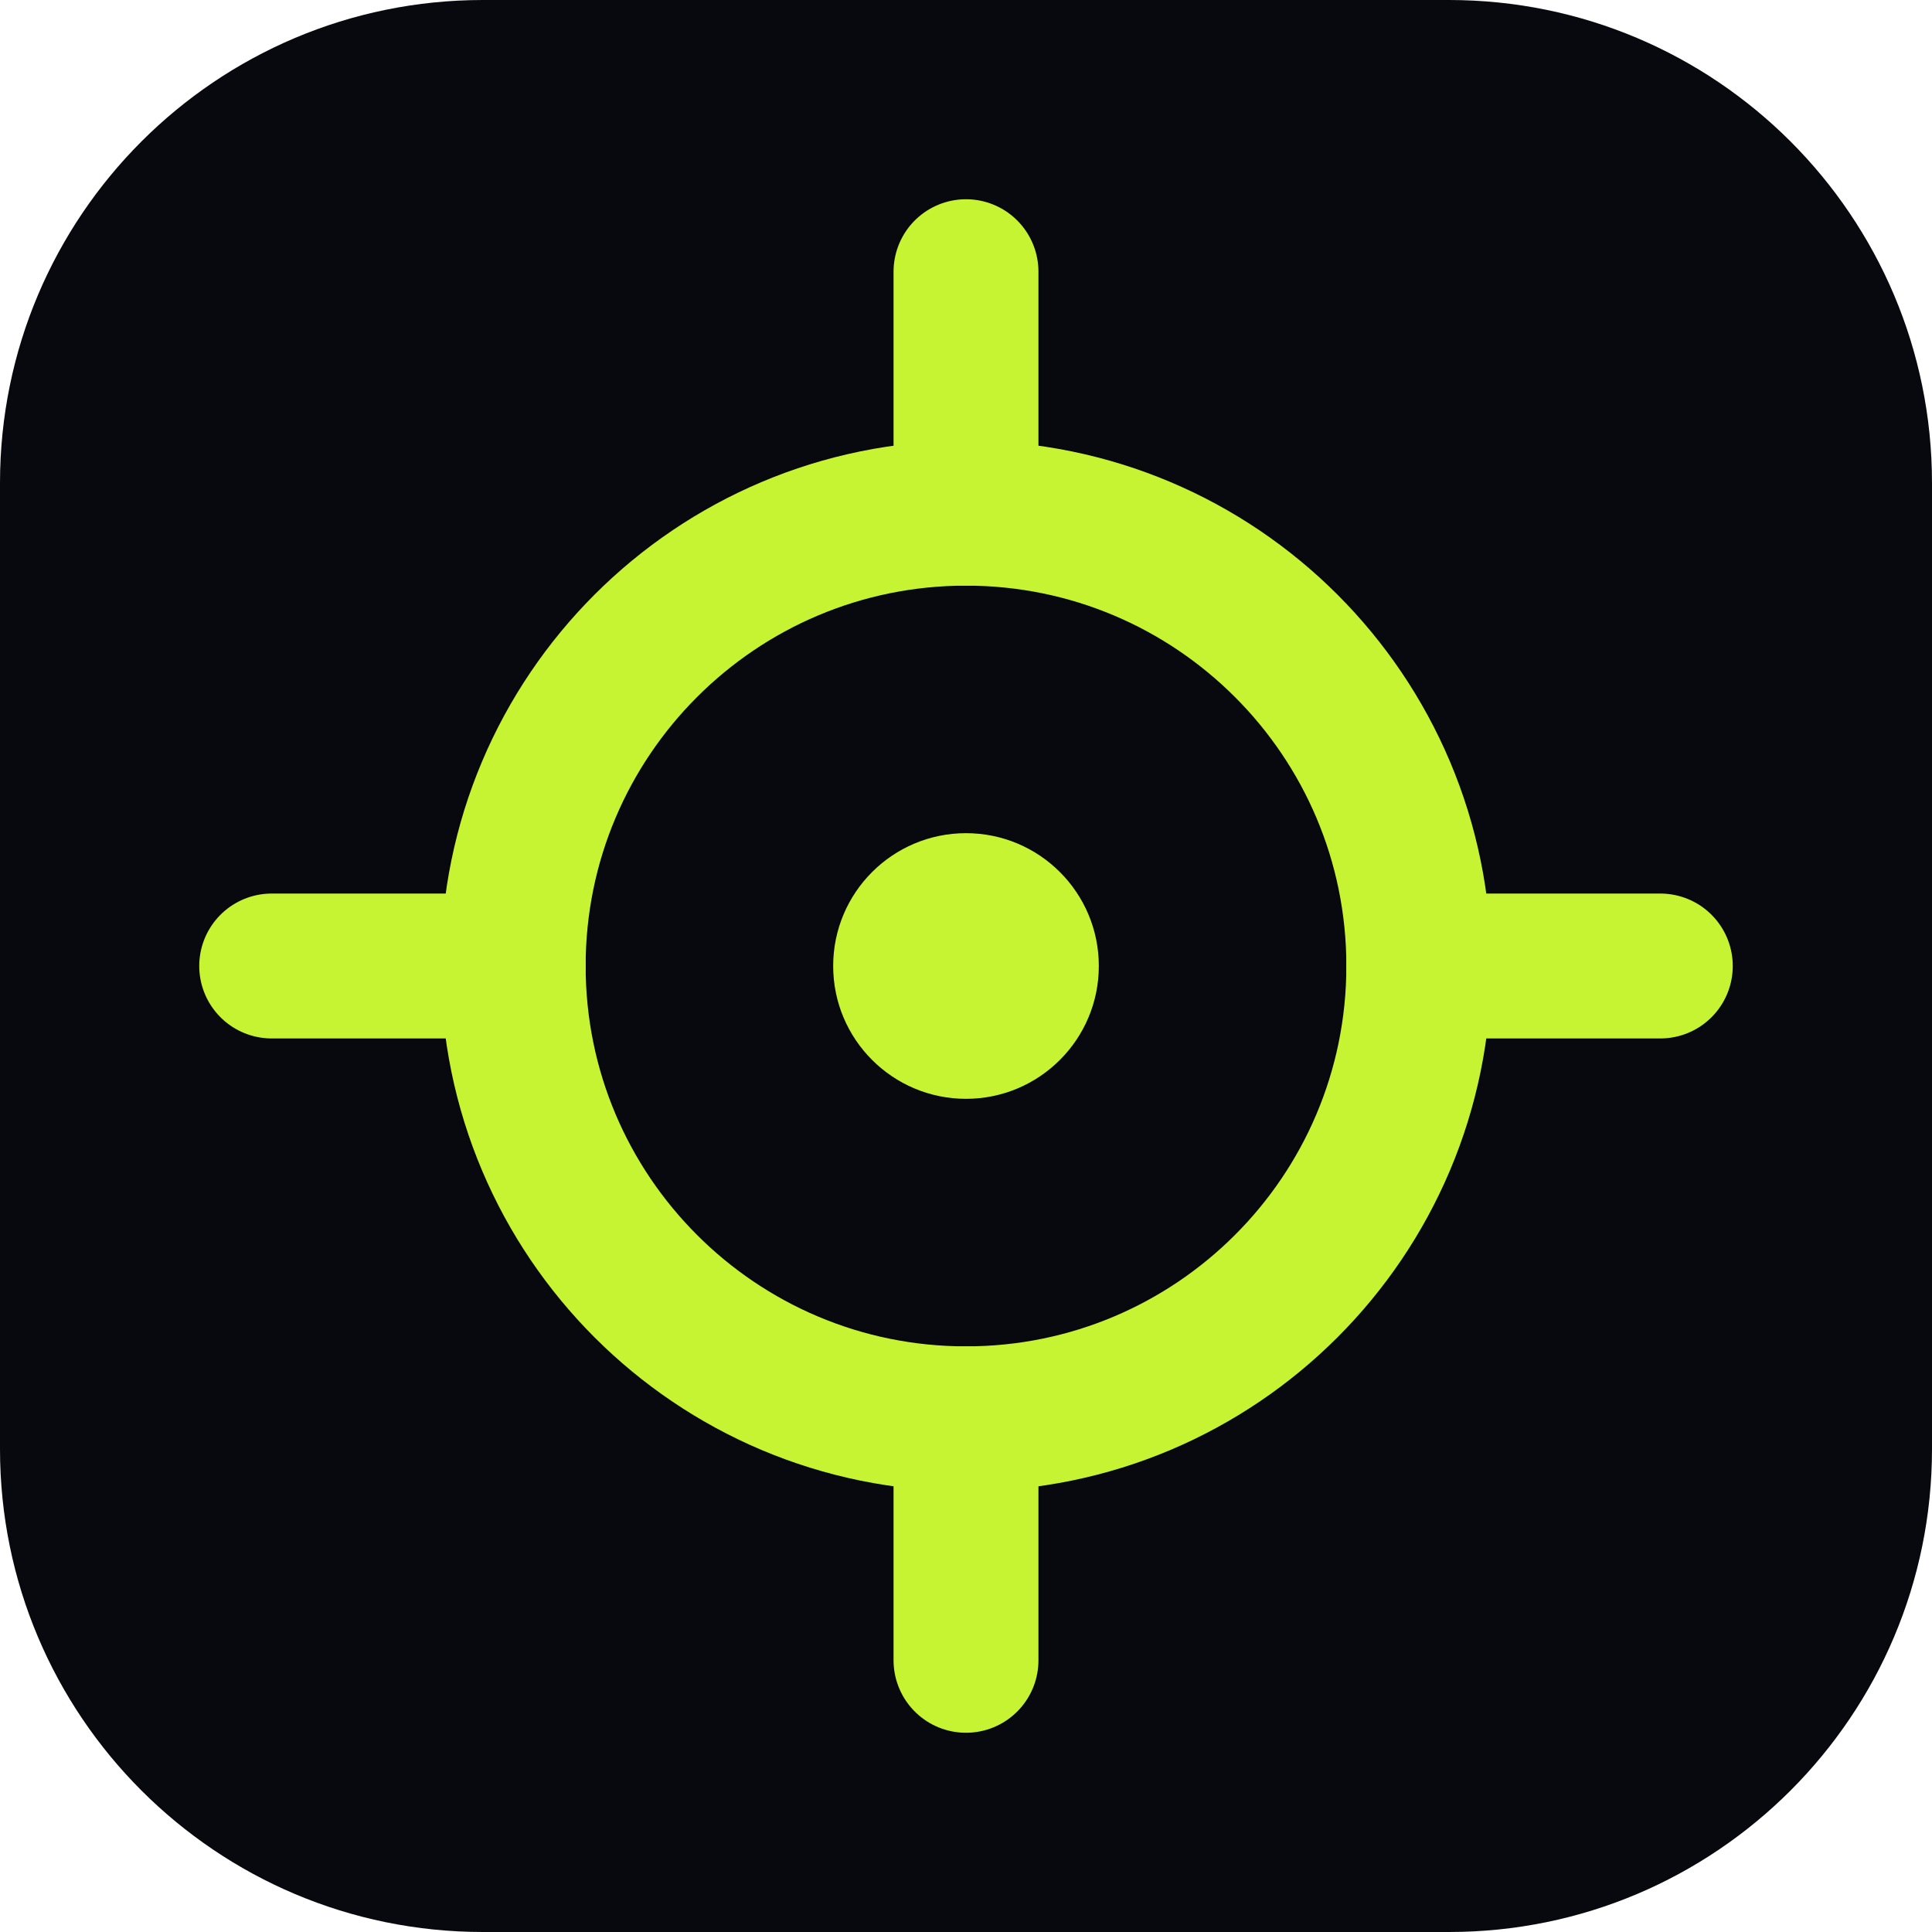
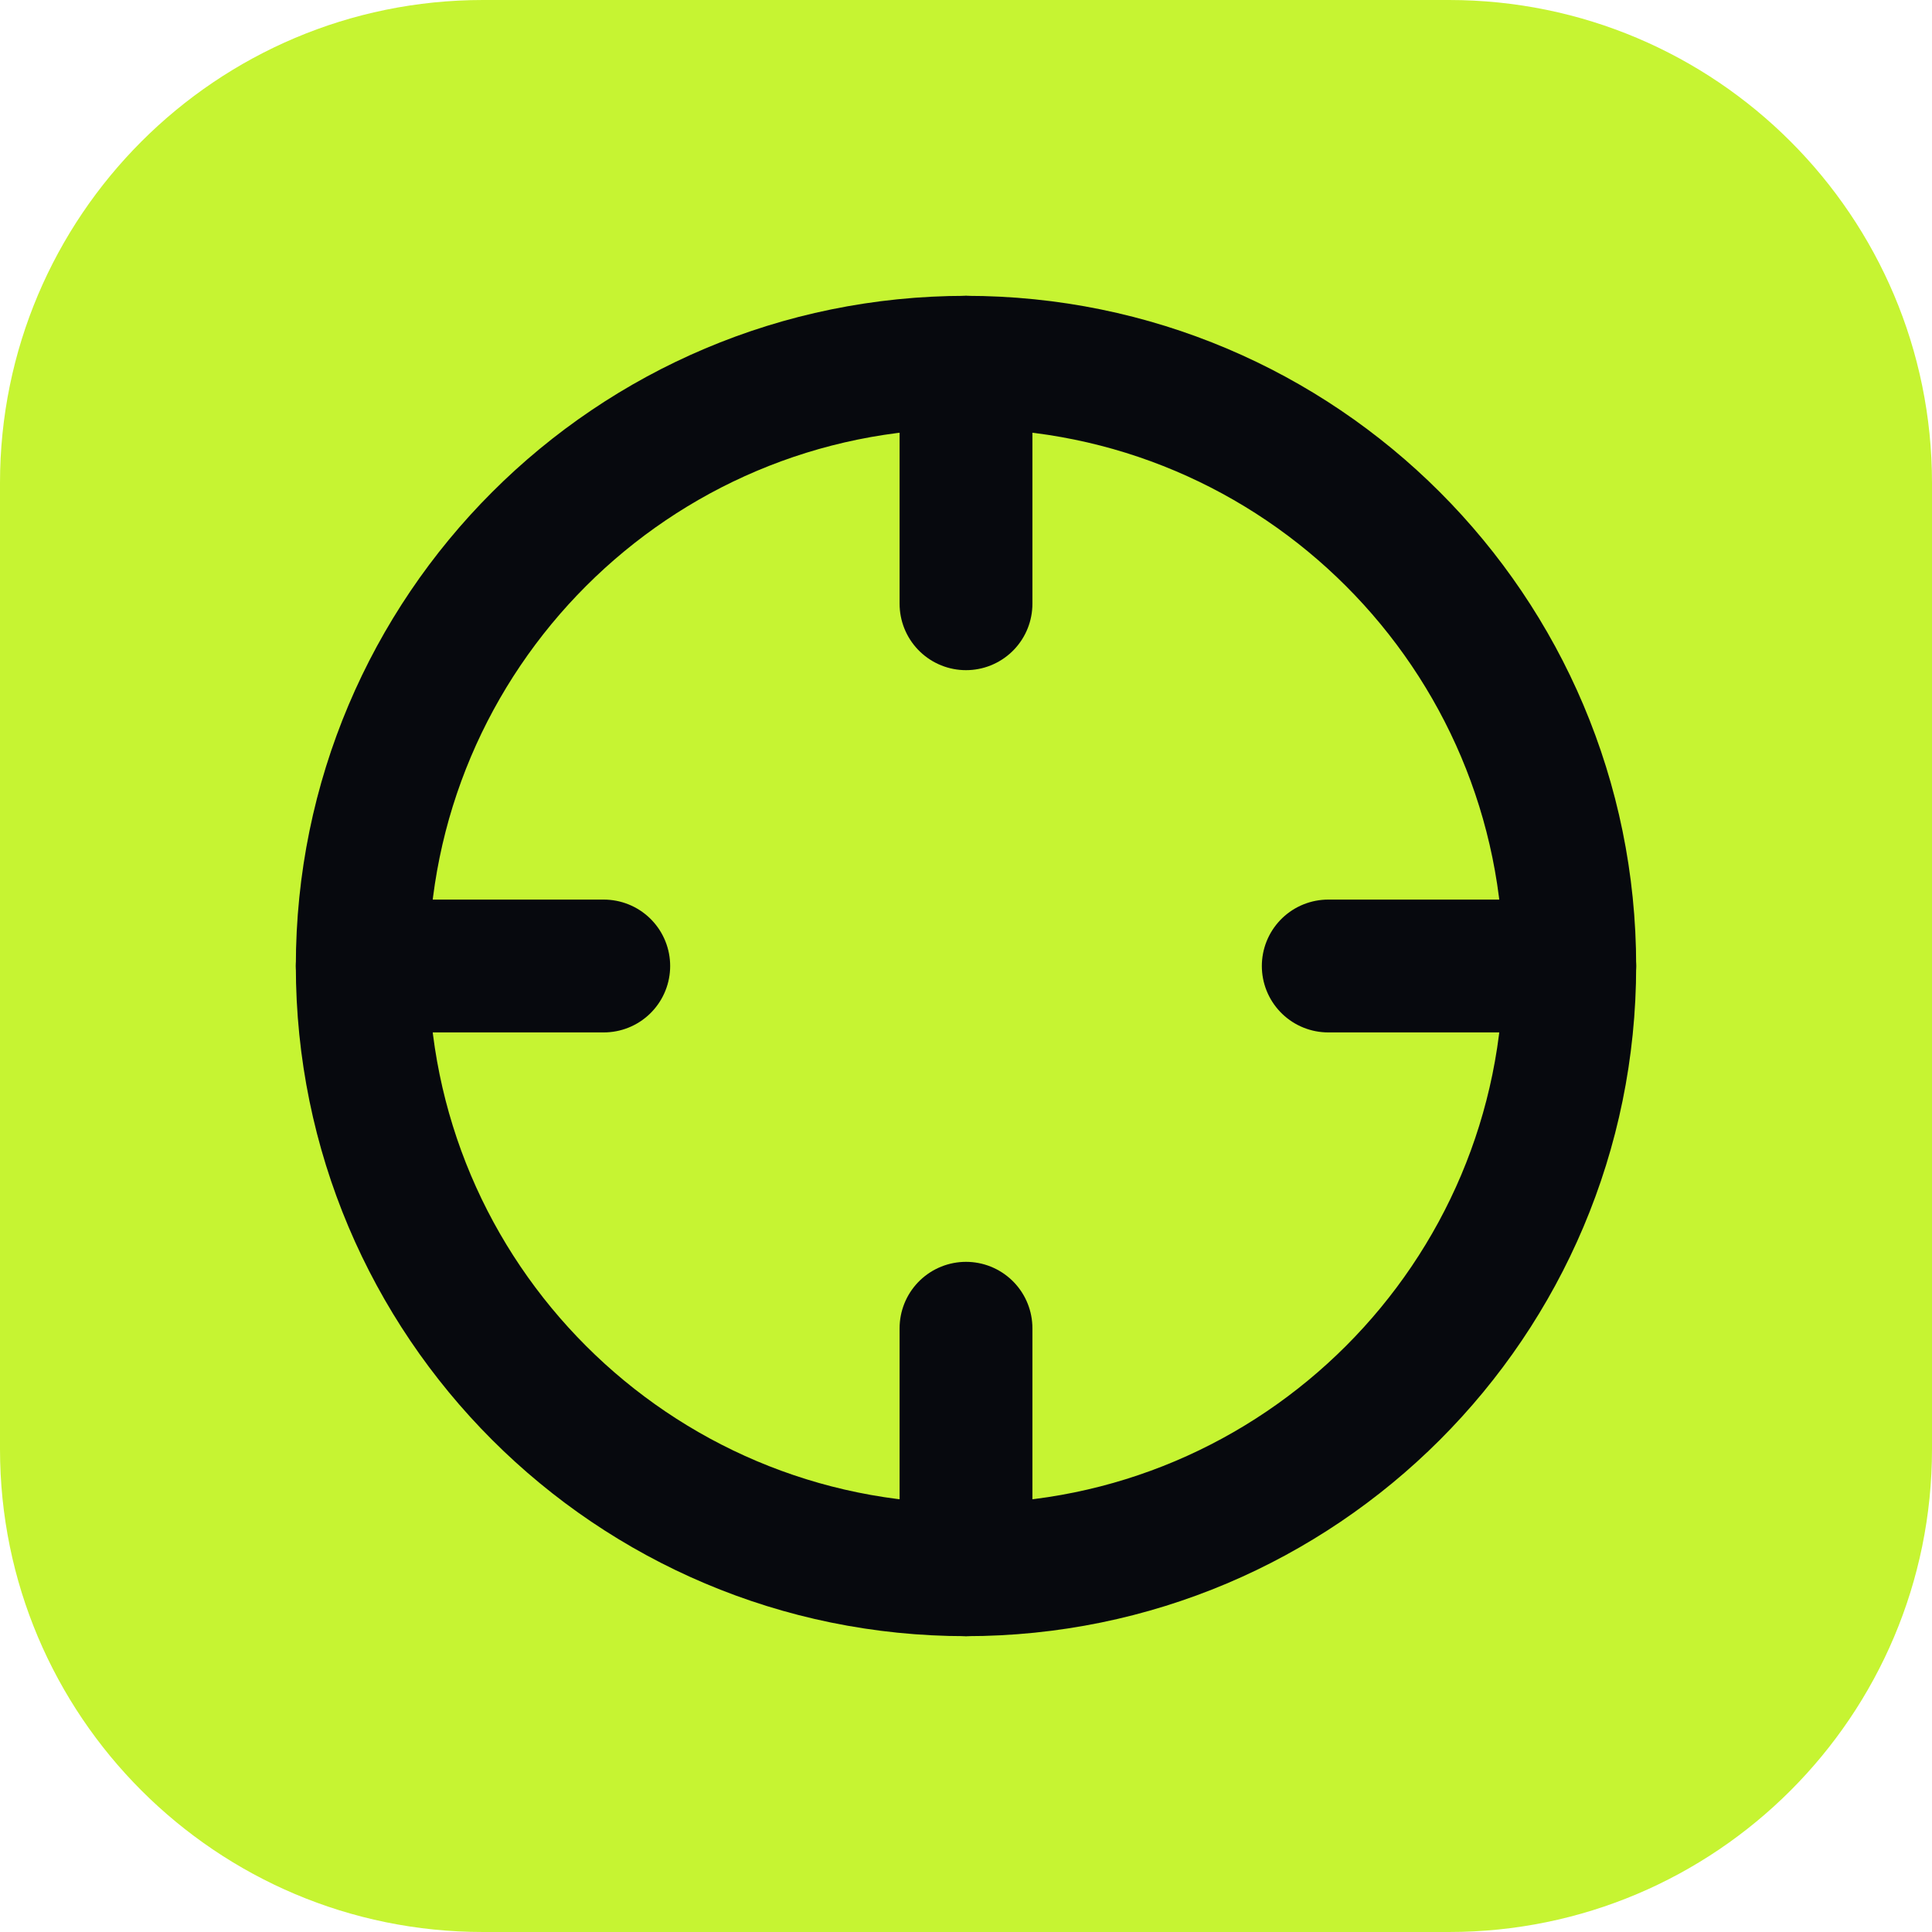
<svg xmlns="http://www.w3.org/2000/svg" viewBox="0 0 32 32">
-   <rect width="32" height="32" rx="8" fill="#07090e" />
-   <g fill="none" stroke="#c6f432" stroke-width="2.4" stroke-linecap="round">
-     <circle cx="16" cy="16" r="7.5" />
-     <path d="M16 4.5v4M16 23.5v4M4.5 16h4M23.5 16h4" />
+   <rect width="32" height="32" rx="8" fill="#c6f432" />
+   <g fill="none" stroke="#07090e" stroke-width="2.2" stroke-linecap="round" transform="translate(4 4)">
+     <circle cx="12" cy="12" r="10" />
+     <path d="M22 12h-4M6 12H2M12 6V2M12 22v-4" />
  </g>
-   <circle cx="16" cy="16" r="2.2" fill="#c6f432" />
</svg>
